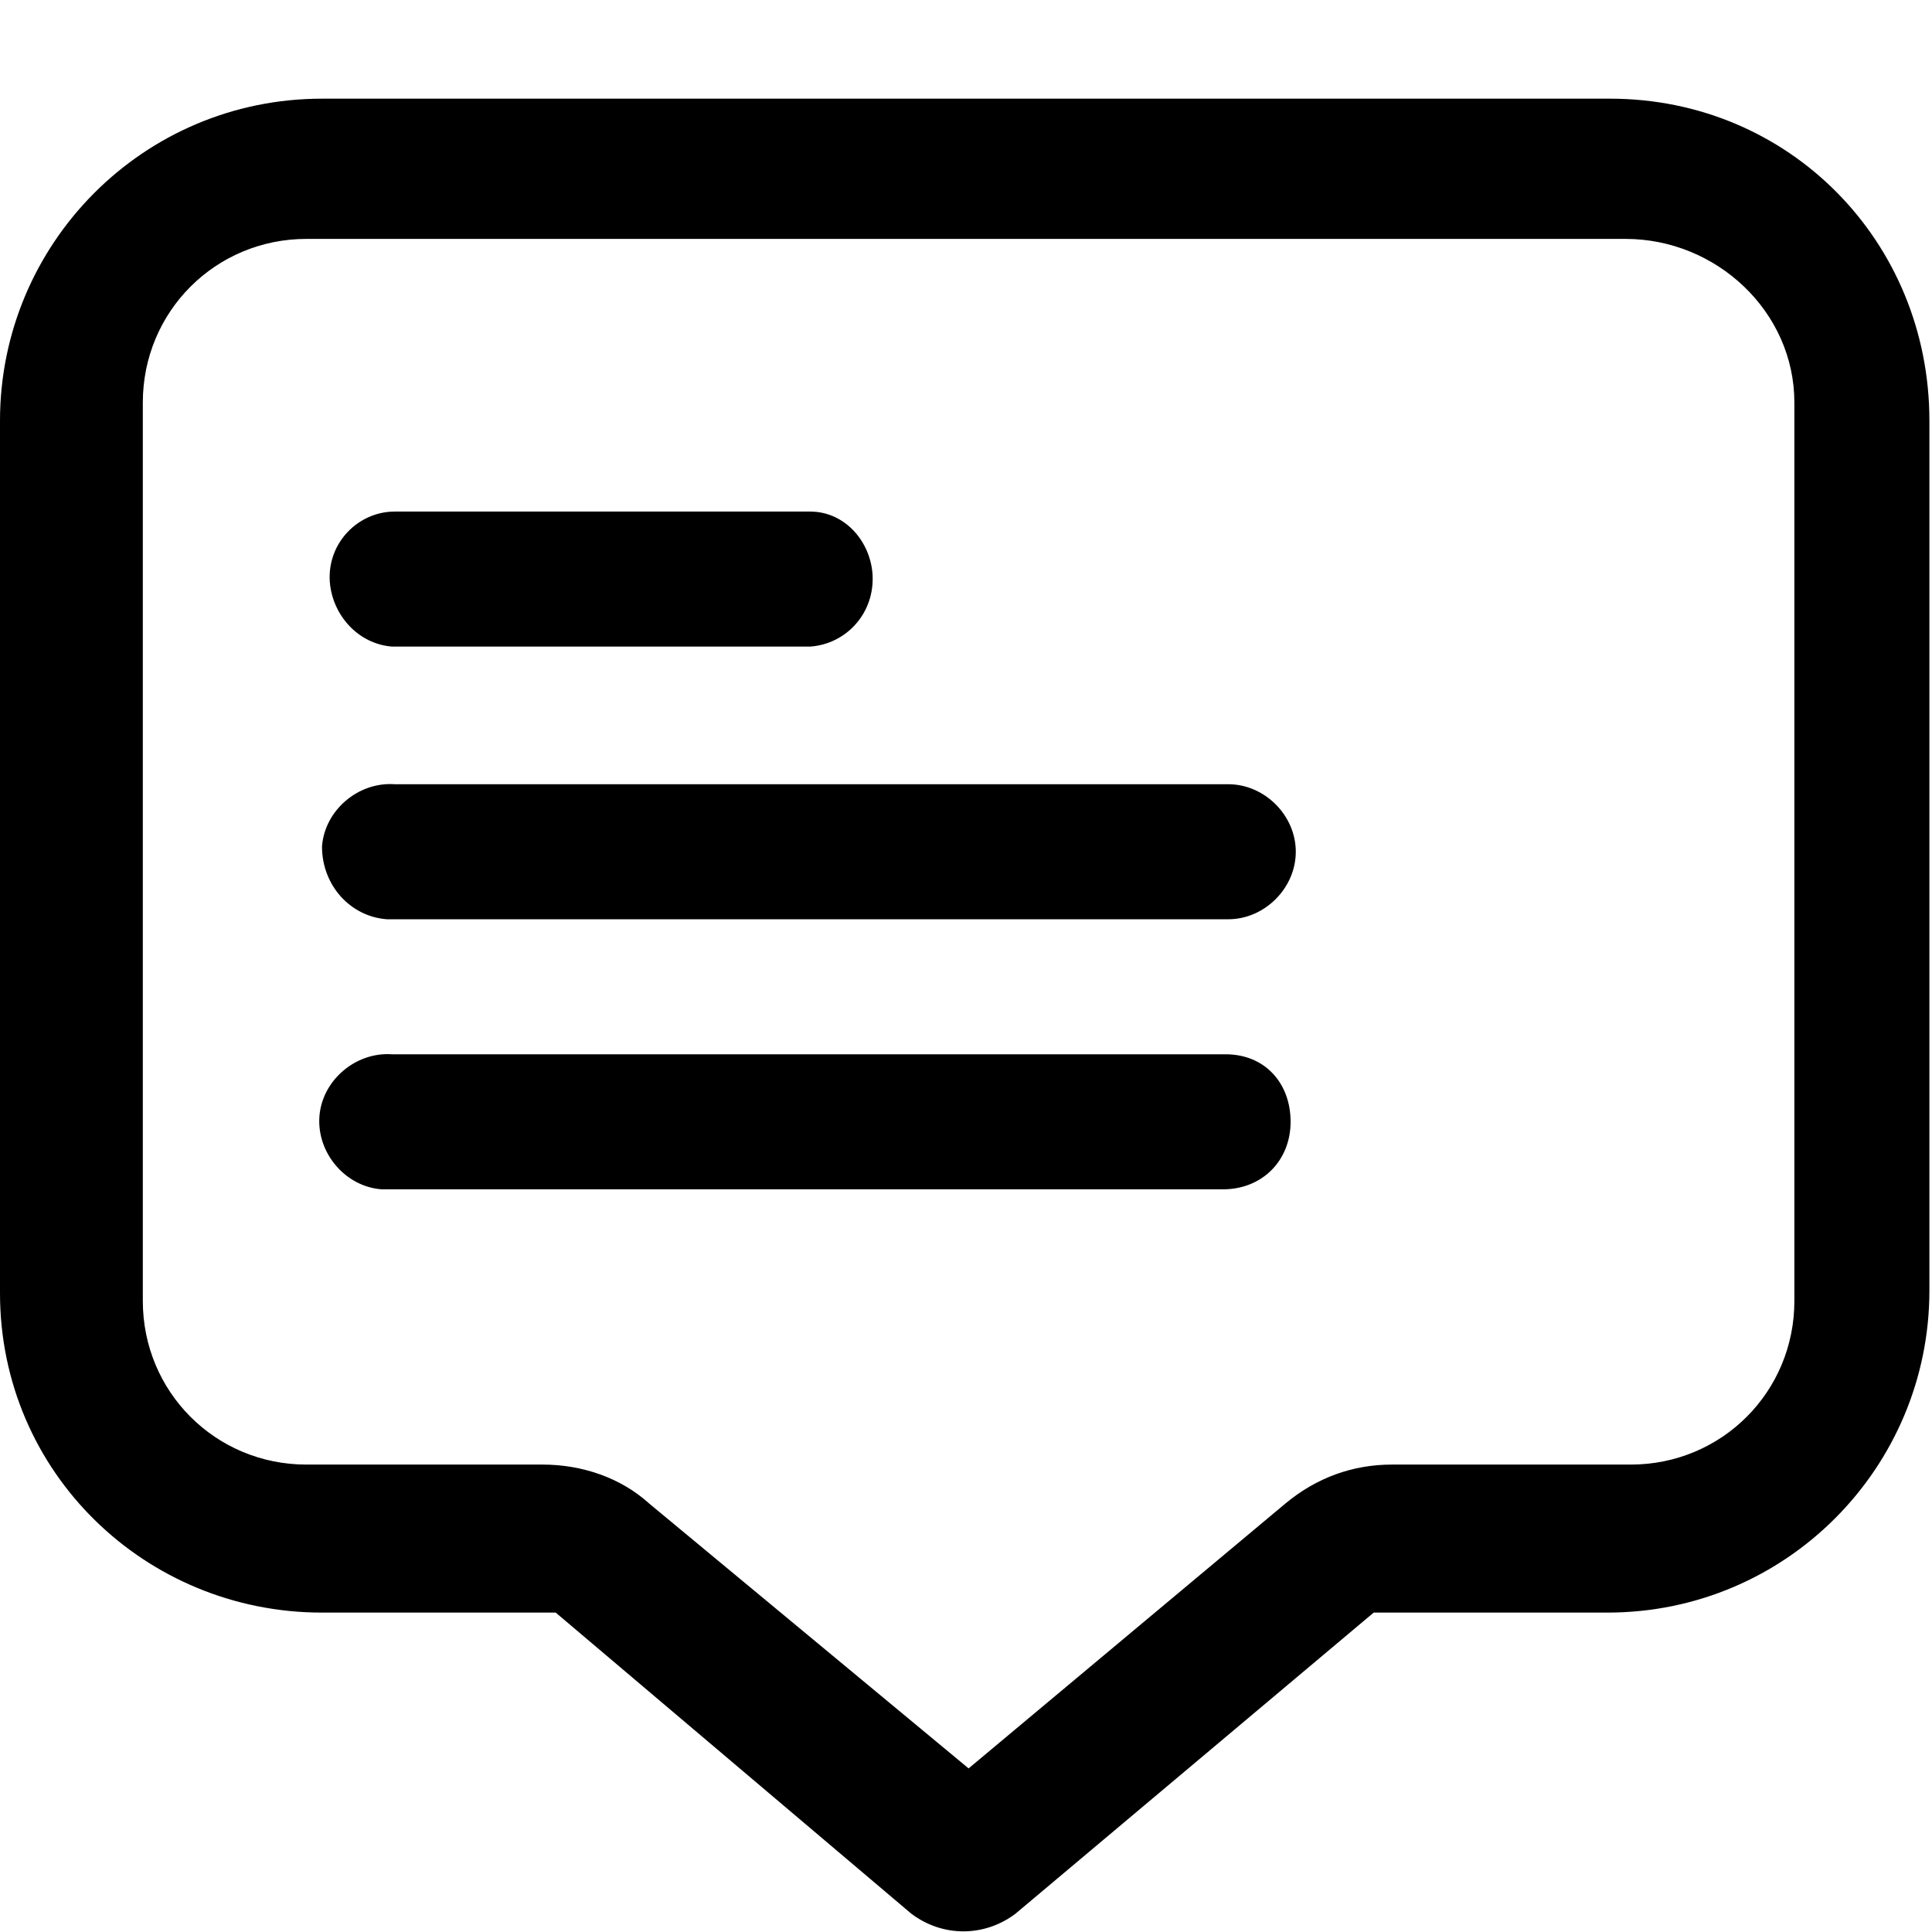
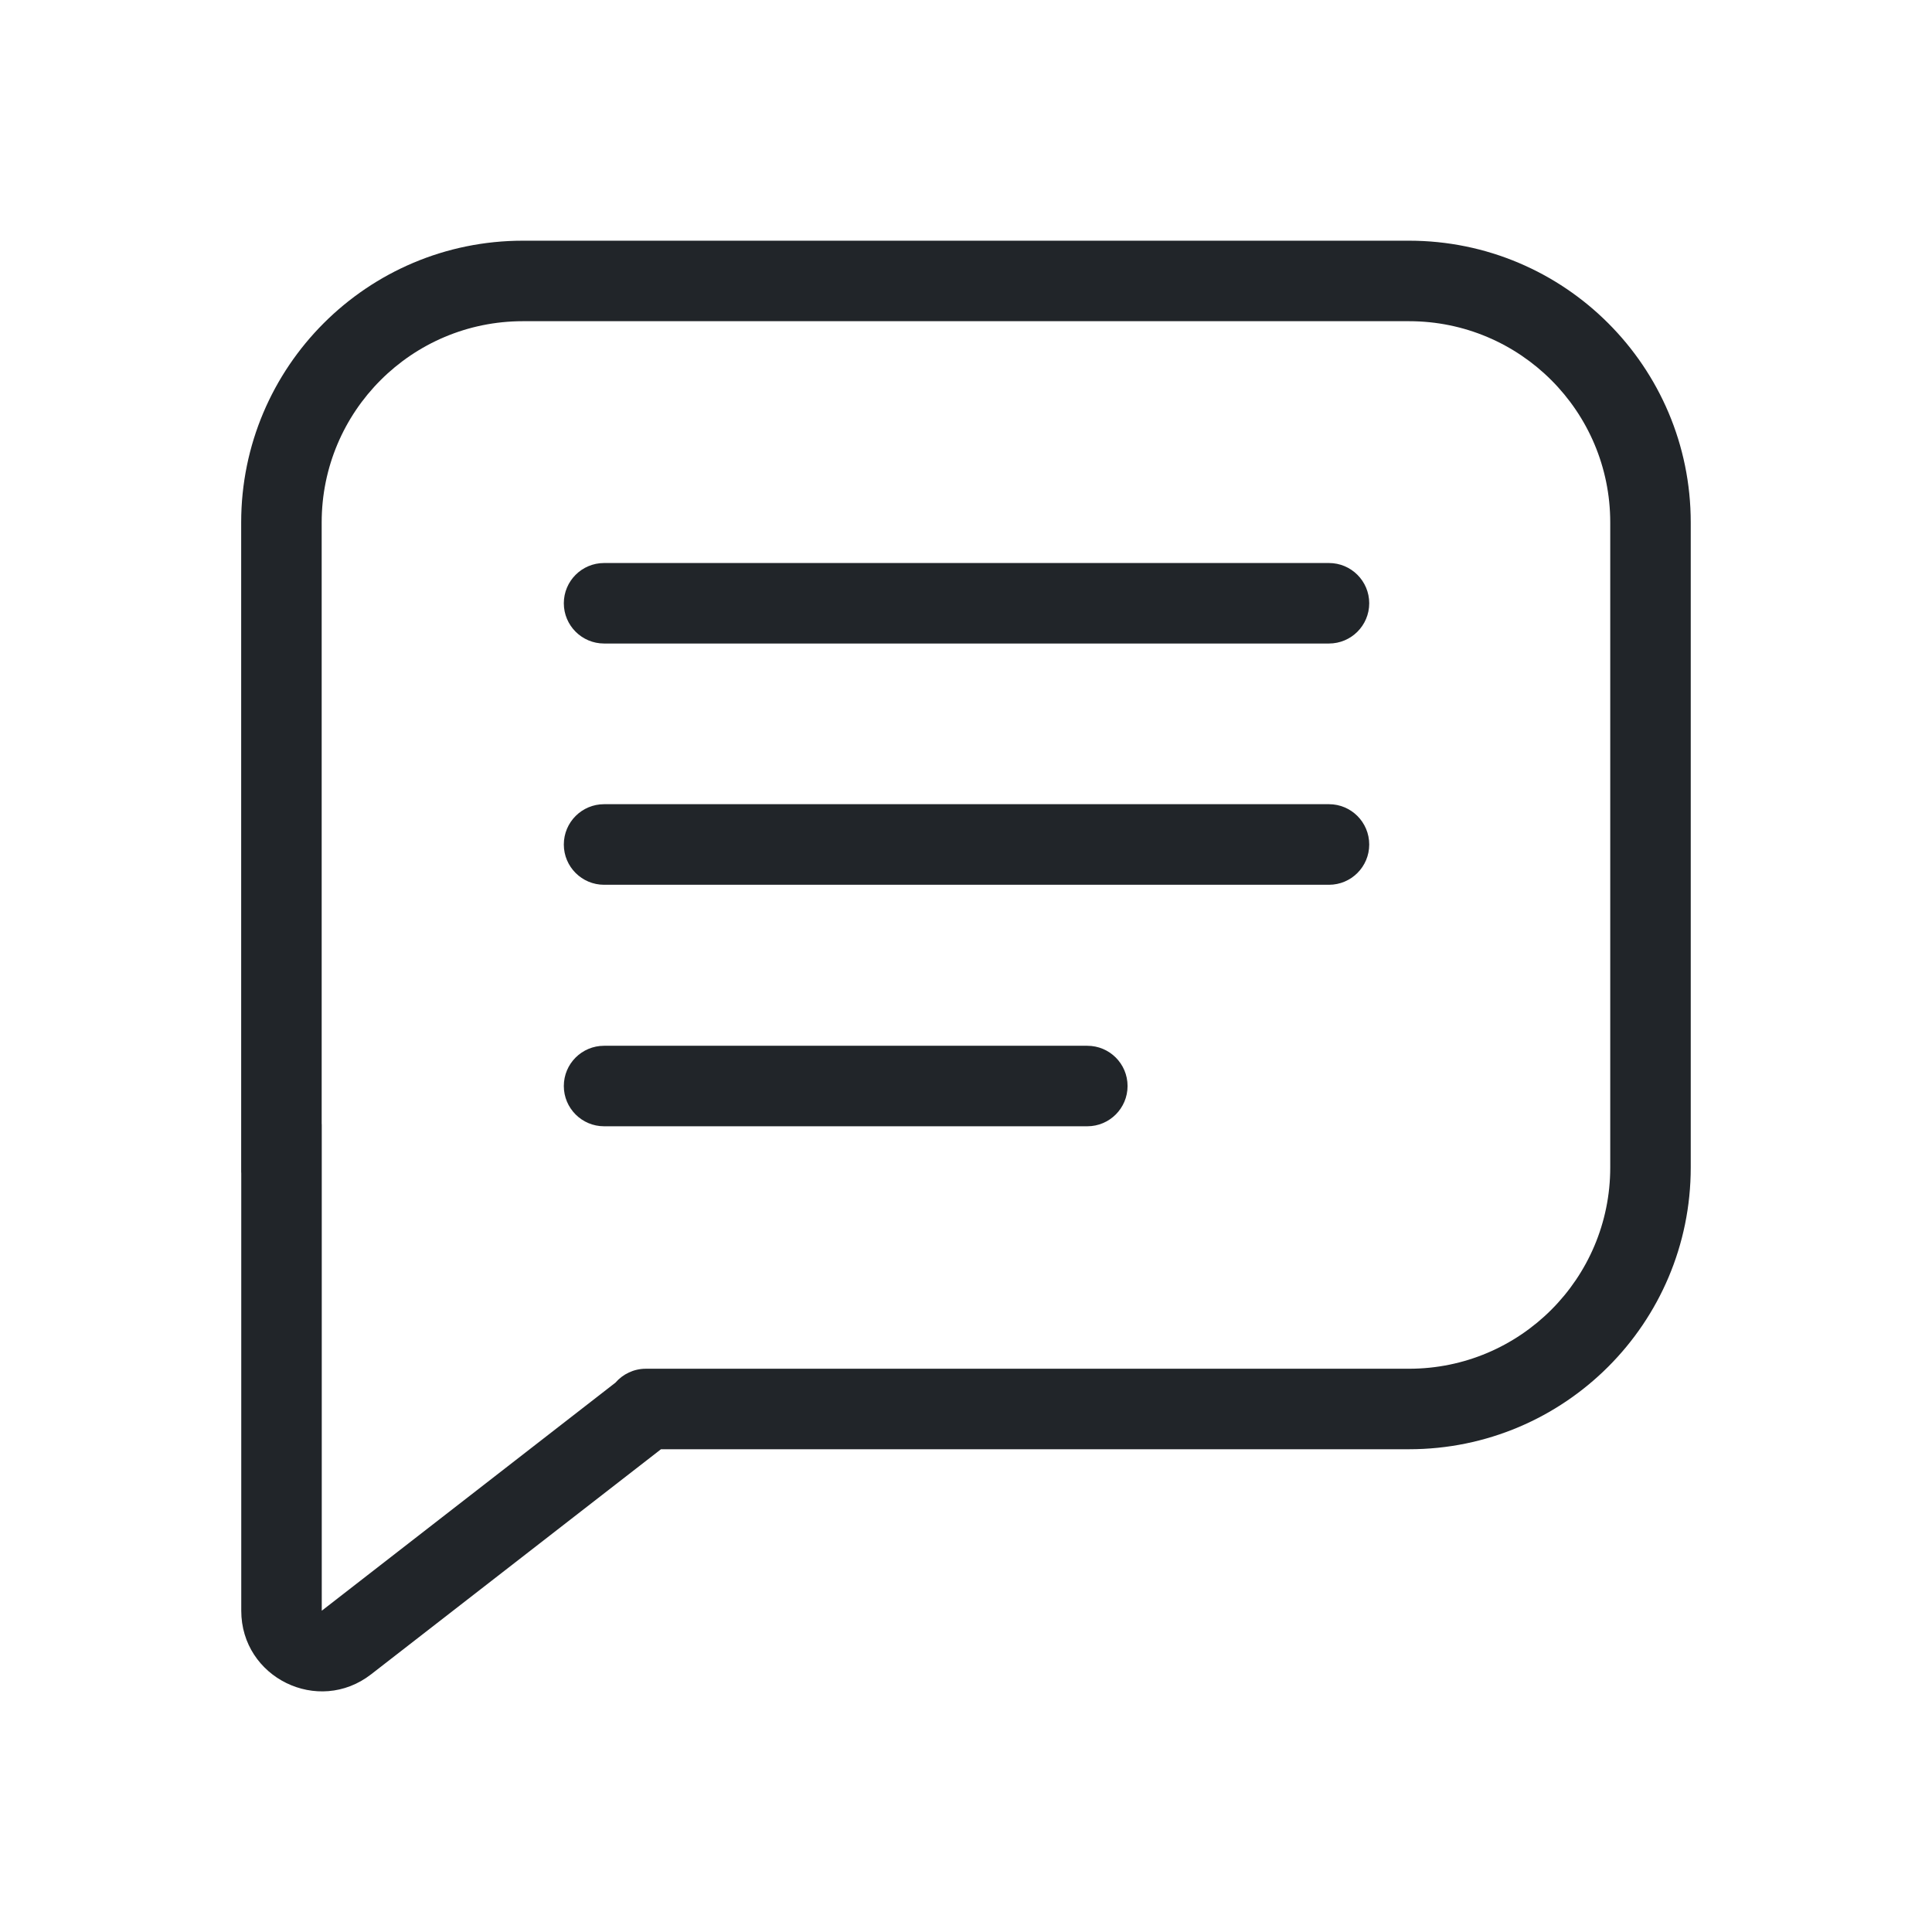
- <svg xmlns="http://www.w3.org/2000/svg" width="24px" height="24px" version="1.1" id="Layer_1" x="0px" y="0px" viewBox="0 0 74.4 74.4" style="enable-background:new 0 0 74.4 74.4;" xml:space="preserve" preserveAspectRatio="xMinYMid meet">
-   <g>
-     <path d="M62,3.8L62,3.8H12.4C5.5,3.8,0,9.4,0,16.2l0,0v33.6c0,6.9,5.6,12.3,12.4,12.3h9l13.7,11.6c1.2,0.9,2.8,0.9,4,0l13.8-11.6h9   c6.9,0,12.4-5.6,12.4-12.4V16.2C74.3,9.3,68.9,3.8,62,3.8z M69.1,15.5v34.6c0,3.5-2.8,6.3-6.3,6.3l0,0h-9.2c-1.5,0-2.9,0.5-4.1,1.5   L37.3,68.1L25,57.9c-1.1-1-2.6-1.5-4.1-1.5h-9.1c-3.5,0-6.3-2.8-6.3-6.3l0,0V15.5c0-3.5,2.8-6.3,6.3-6.3l0,0h50.8   C66.1,9.2,69.1,12,69.1,15.5L69.1,15.5z" />
-     <path d="M14.9,35.4c0.1,0,32.4,0,32.4,0c1.4,0,2.6-1.2,2.6-2.6c0-1.4-1.2-2.6-2.6-2.6H15.2c-1.4-0.1-2.7,1-2.8,2.4   C12.4,34.1,13.5,35.3,14.9,35.4z" />
-     <path d="M15.1,24.9h16.1c1.4-0.1,2.5-1.3,2.4-2.8c-0.1-1.3-1.1-2.4-2.4-2.4h-16c-1.4,0-2.6,1.2-2.5,2.7   C12.8,23.7,13.8,24.8,15.1,24.9z" />
-     <path d="M47.2,40.6H15.1c-1.4-0.1-2.7,1-2.8,2.4c-0.1,1.4,1,2.7,2.4,2.8c0.1,0,32.4,0,32.4,0c1.5,0,2.6-1.1,2.6-2.6   S48.7,40.6,47.2,40.6z" />
-   </g>
+ <svg xmlns="http://www.w3.org/2000/svg" width="24" height="24" viewBox="0 0 24 24" fill="none" preserveAspectRatio="xMinYMid meet">
+   <path fill-rule="evenodd" clip-rule="evenodd" d="M6.496 2.99C4.563 2.99 2.996 4.557 2.996 6.49V14.556C2.996 14.563 2.996 14.571 2.997 14.578V20.009C2.997 20.841 3.953 21.309 4.61 20.799L8.211 18.003H17.503C19.436 18.003 21.003 16.436 21.003 14.503V6.49C21.003 4.557 19.436 2.99 17.503 2.99H6.496ZM3.997 13.975C3.997 13.967 3.996 13.96 3.996 13.953V6.49C3.996 5.109 5.115 3.99 6.496 3.99H17.503C18.884 3.99 20.003 5.109 20.003 6.49V14.503C20.003 15.883 18.884 17.003 17.503 17.003H8.023C7.872 17.003 7.737 17.07 7.645 17.176L3.997 20.009V13.975ZM7.004 7.494C7.004 7.218 7.228 6.994 7.504 6.994H16.509C16.785 6.994 17.009 7.218 17.009 7.494C17.009 7.77 16.785 7.994 16.509 7.994H7.504C7.228 7.994 7.004 7.77 7.004 7.494ZM7.504 9.99C7.228 9.99 7.004 10.214 7.004 10.491C7.004 10.767 7.228 10.991 7.504 10.991H16.509C16.785 10.991 17.009 10.767 17.009 10.491C17.009 10.214 16.785 9.99 16.509 9.99H7.504ZM7.504 12.991C7.228 12.991 7.004 13.214 7.004 13.491C7.004 13.767 7.228 13.991 7.504 13.991H13.507C13.783 13.991 14.007 13.767 14.007 13.491C14.007 13.214 13.783 12.991 13.507 12.991H7.504Z" fill="#212529" />
</svg>
